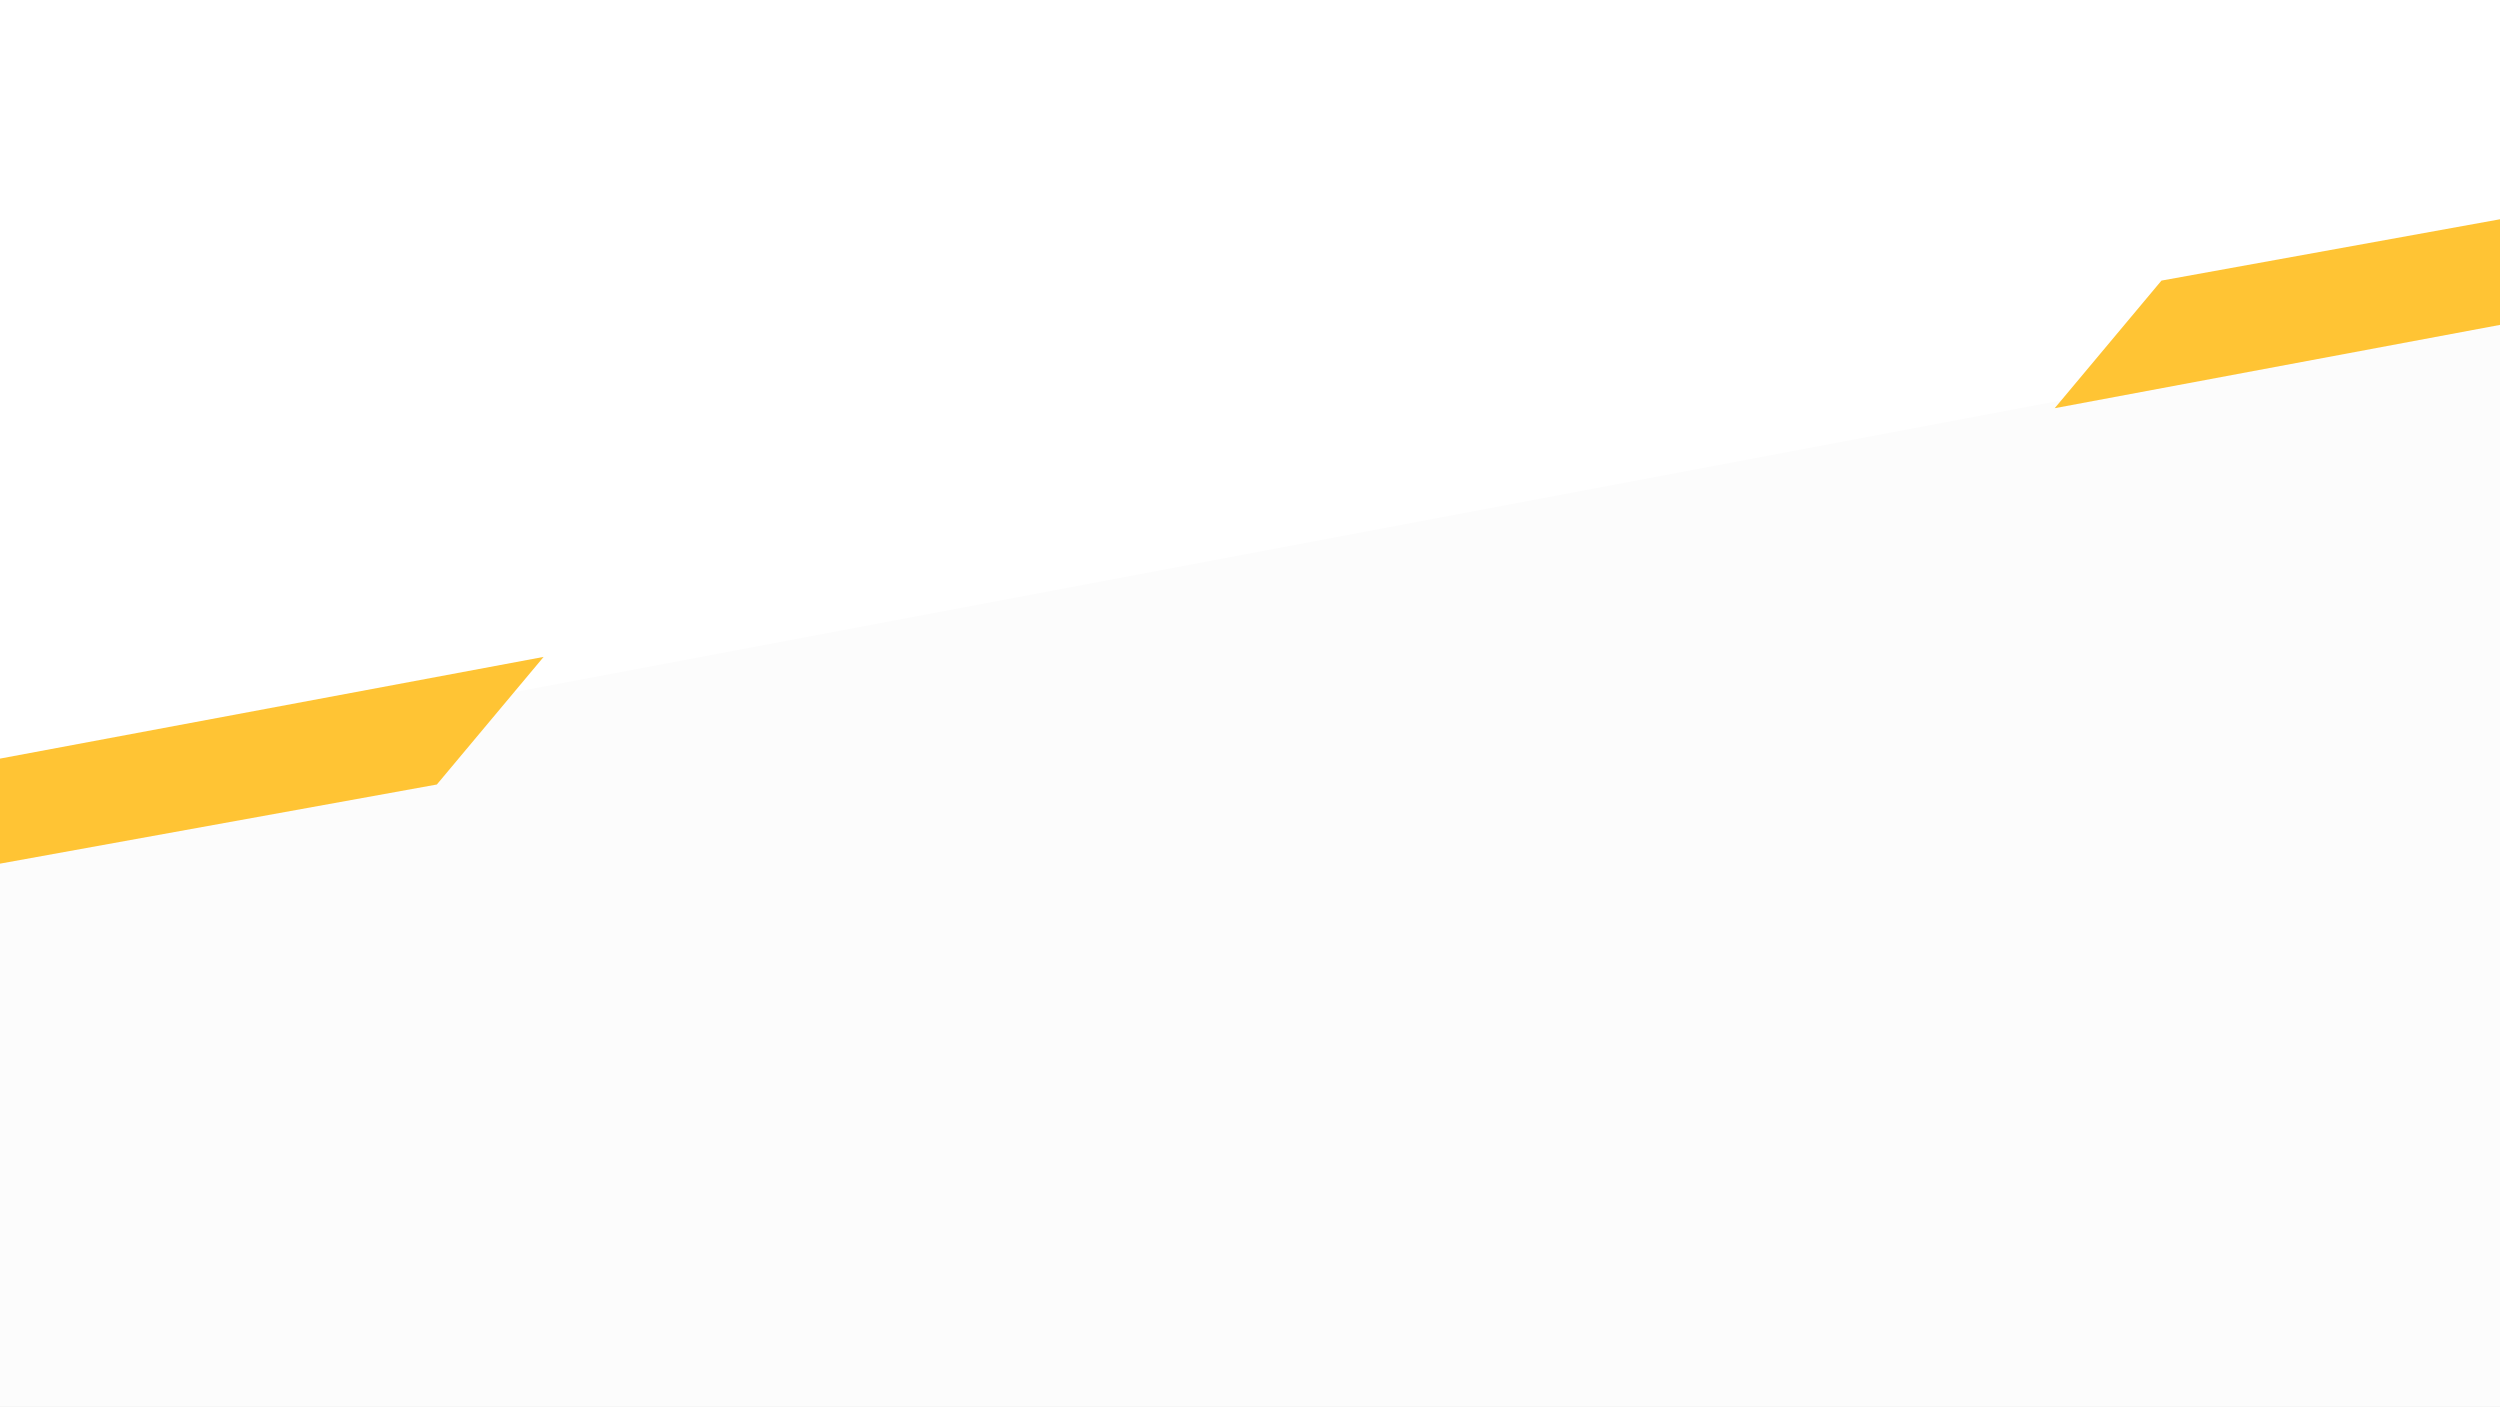
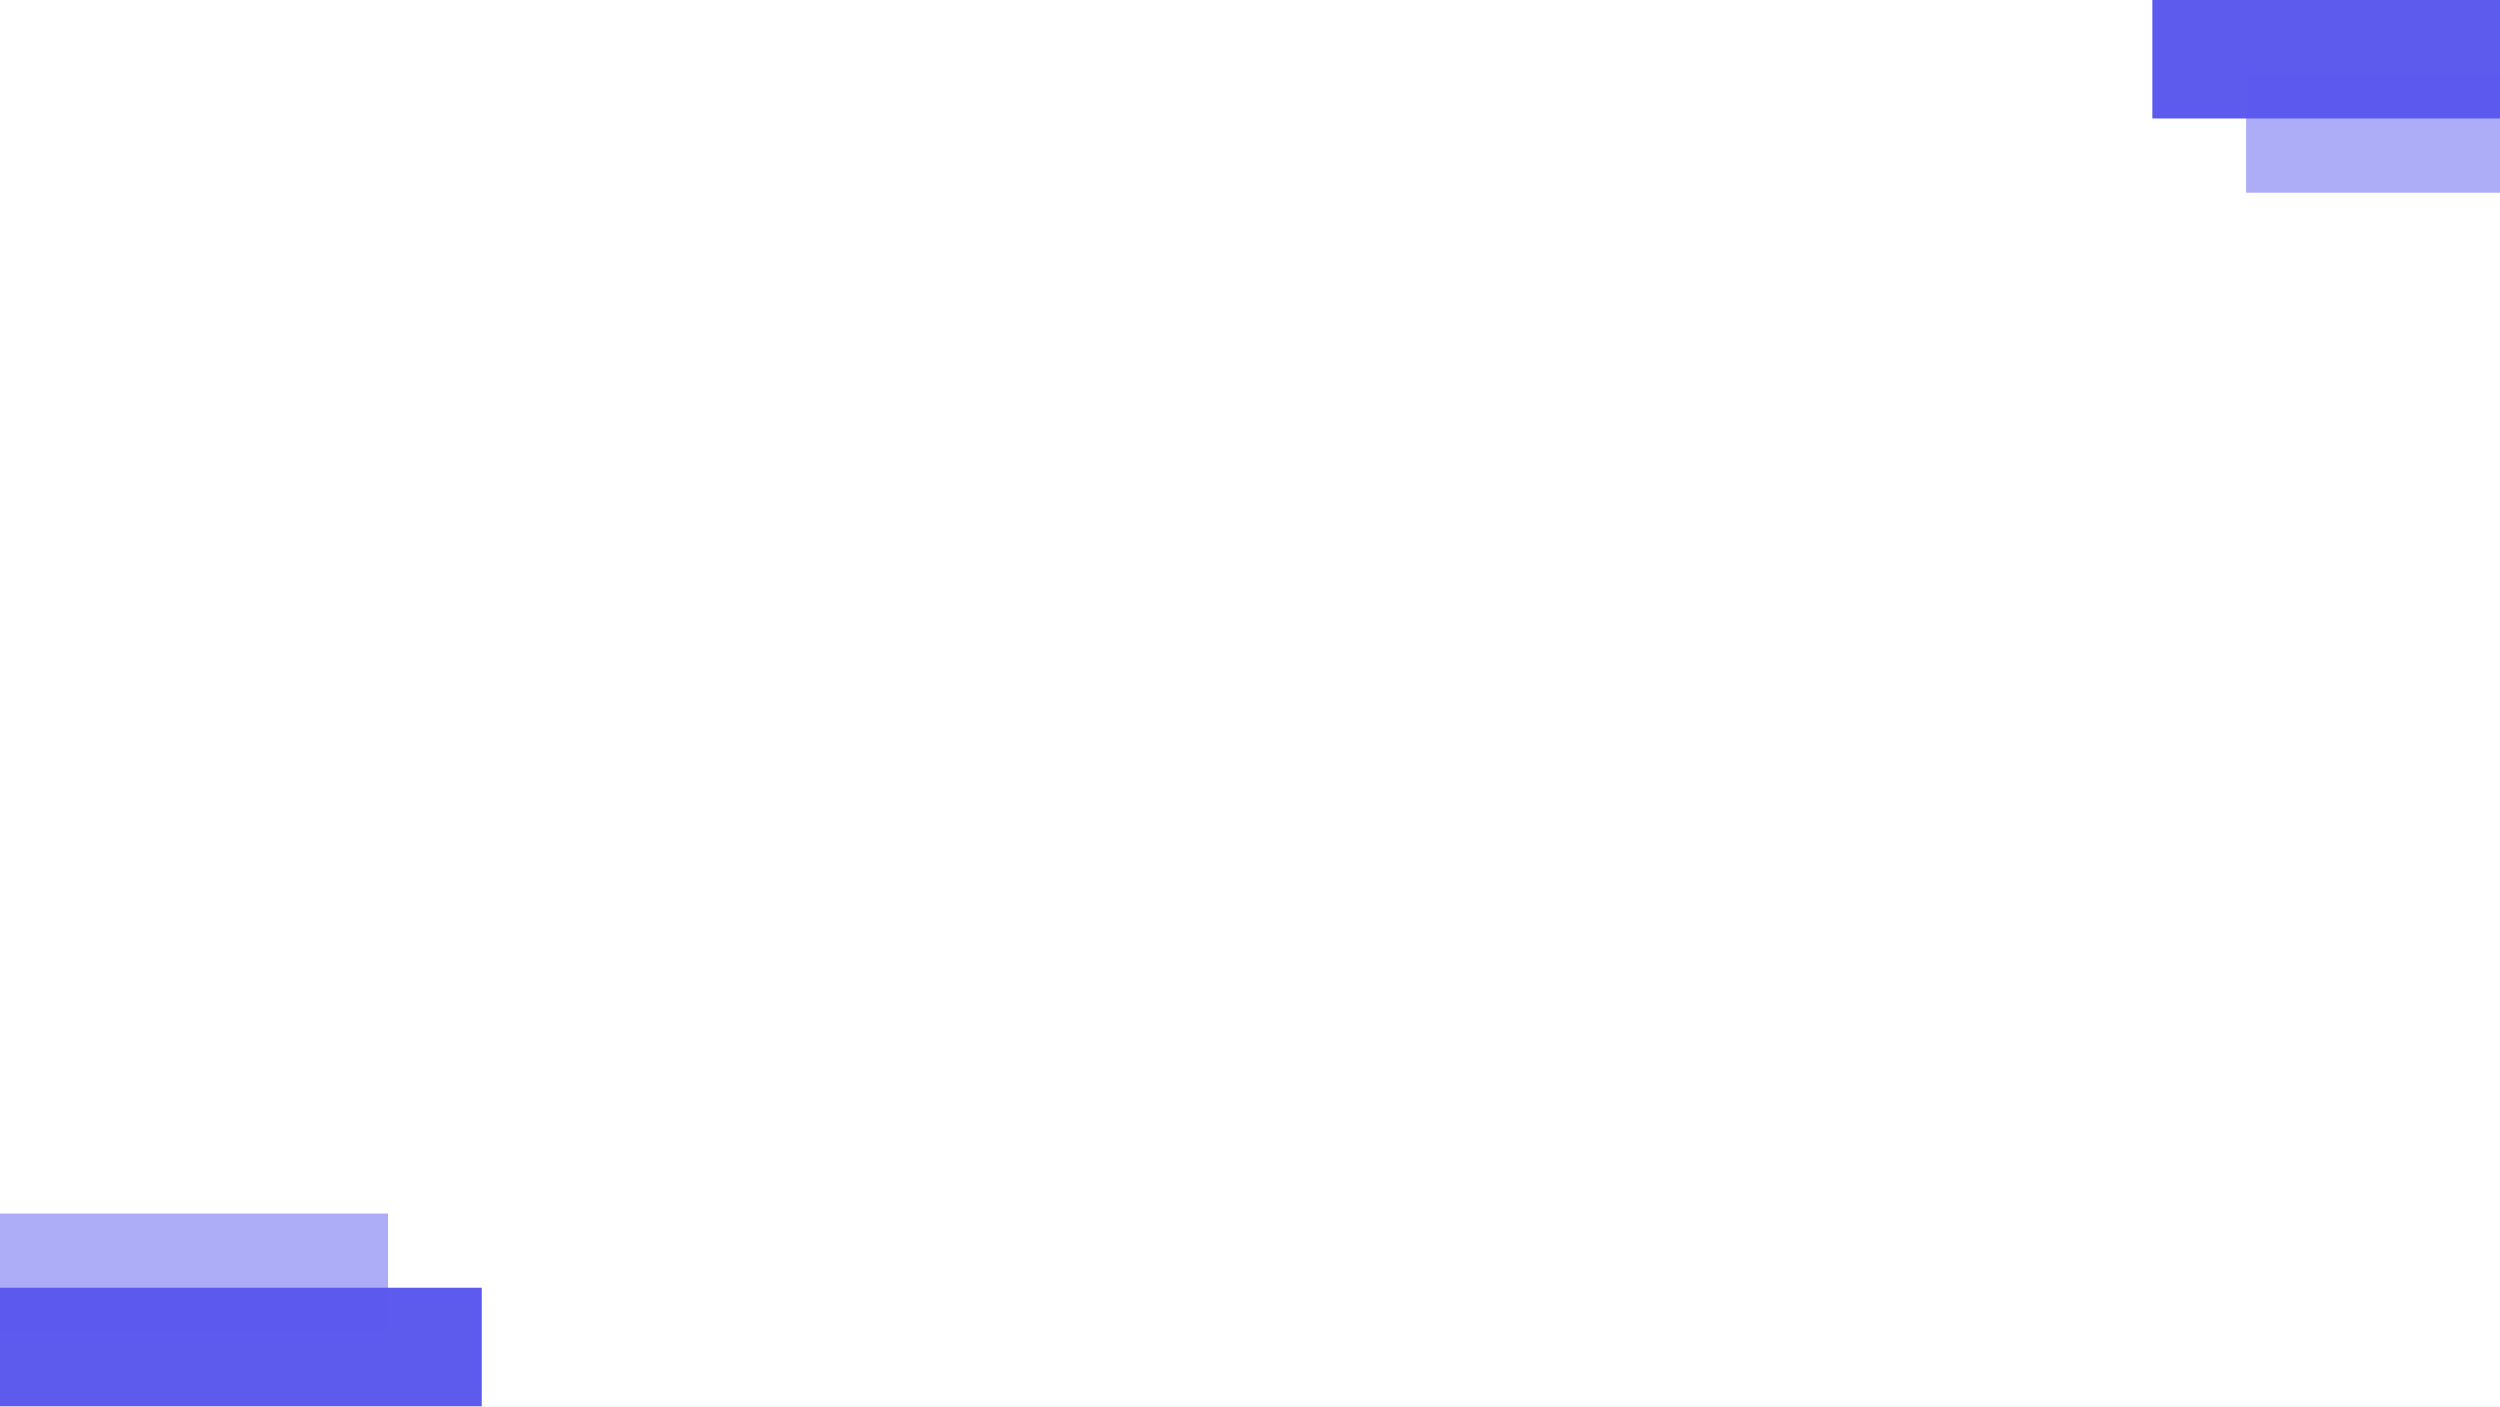
<svg xmlns="http://www.w3.org/2000/svg" width="1920" height="1080" viewBox="0 0 1920 1080" fill="none">
  <g clip-path="url(#clip0_250_2)">
    <rect width="1920" height="1080" fill="white" />
-     <rect x="-125" y="629.621" width="2234.44" height="860" transform="rotate(-10.679 -125 629.621)" fill="#FCFCFC" />
-     <path d="M335.5 602.5L-15 666L-31.5 588.5L417.5 504.5L335.5 602.5Z" fill="#FFC434" />
-     <path d="M1660 215.5L2010.5 152L2027 229.5L1578 313.5L1660 215.5Z" fill="#FFC434" />
+     <rect x="-255" y="989" width="625" height="91" fill="#5C5BEE" />
+     <rect x="-327" y="932" width="625" height="91" fill="#5C5BEE" fill-opacity="0.5" />
+     <rect x="2278" y="91" width="625" height="91" transform="rotate(-180 2278 91)" fill="#5C5BEE" />
+     <rect x="2350" y="148" width="625" height="91" transform="rotate(-180 2350 148)" fill="#5C5BEE" fill-opacity="0.5" />
  </g>
  <defs>
    <clipPath id="clip0_250_2">
      <rect width="1920" height="1080" fill="white" />
    </clipPath>
  </defs>
</svg>
